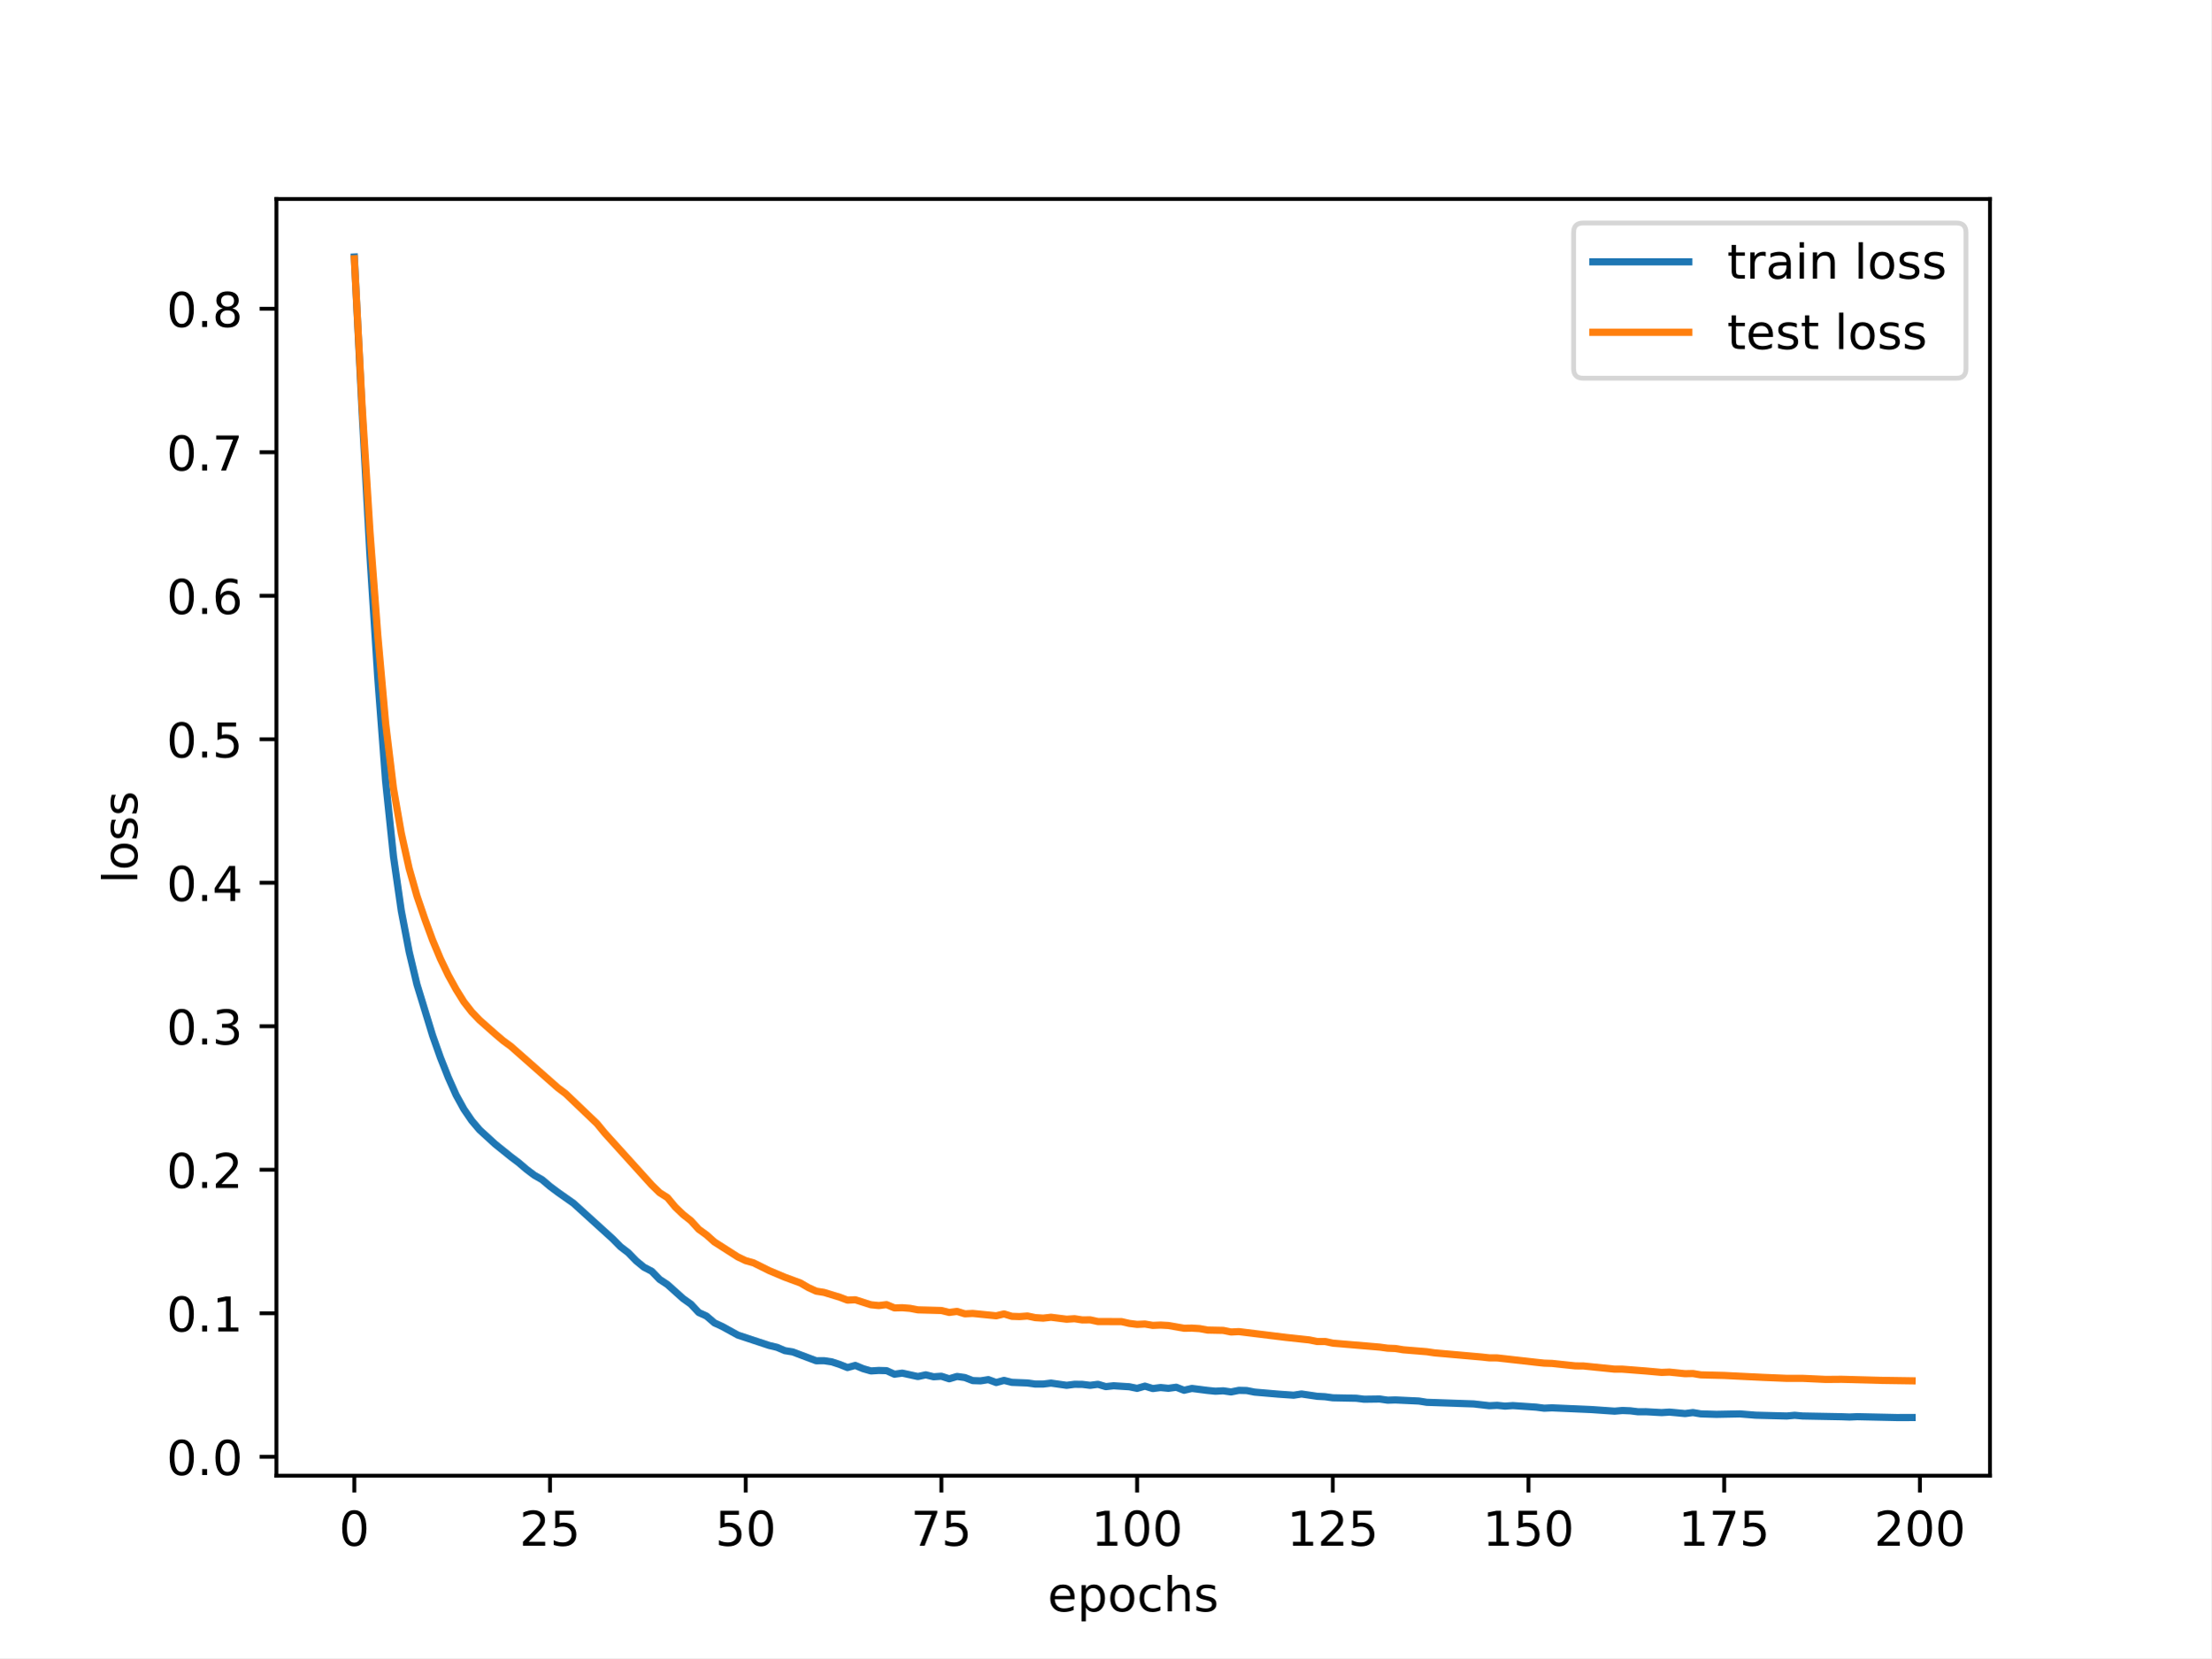
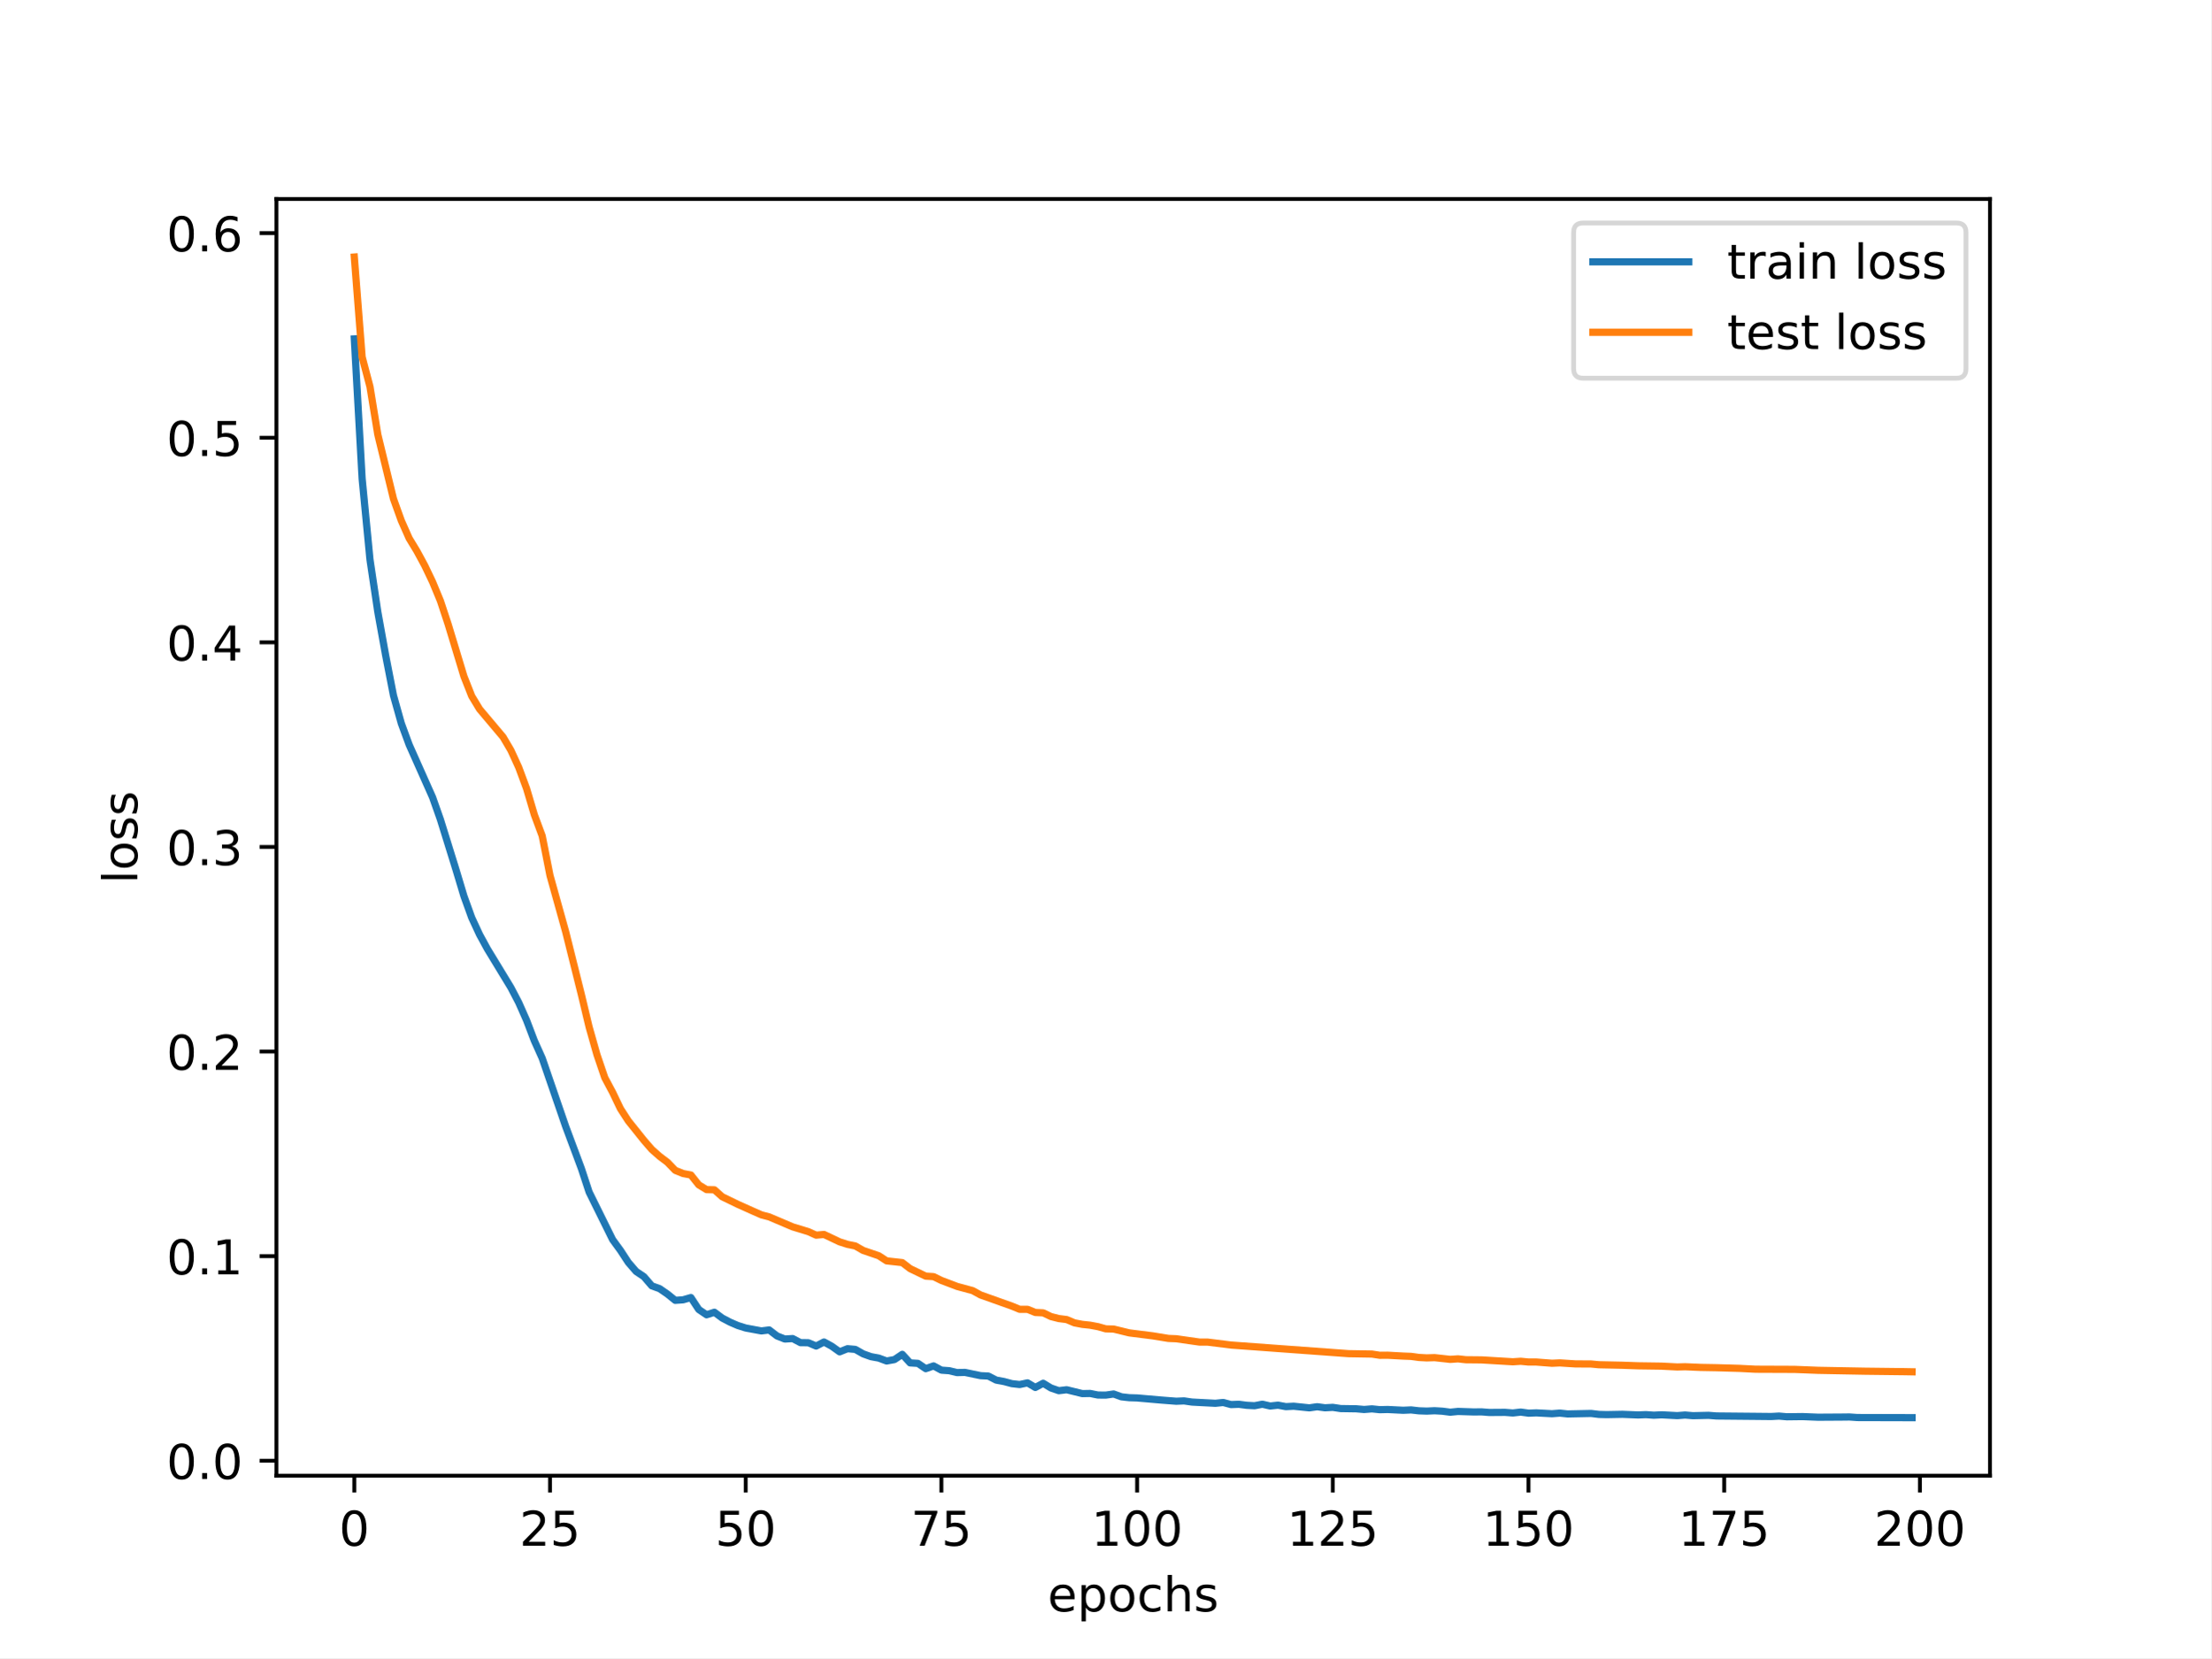
<svg xmlns="http://www.w3.org/2000/svg" xmlns:xlink="http://www.w3.org/1999/xlink" width="460.8pt" height="345.6pt" viewBox="0 0 460.8 345.6" version="1.1">
  <defs>
    <style type="text/css">*{stroke-linejoin: round; stroke-linecap: butt}</style>
  </defs>
  <g id="figure_1">
    <g id="patch_1">
      <path d="M 0 345.6  L 460.8 345.6  L 460.8 0  L 0 0  z " style="fill: #ffffff" />
    </g>
    <g id="axes_1">
      <g id="patch_2">
        <path d="M 57.6 307.584  L 414.72 307.584  L 414.72 41.472  L 57.6 41.472  z " style="fill: #ffffff" />
      </g>
      <g id="matplotlib.axis_1">
        <g id="xtick_1">
          <g id="line2d_1">
            <defs>
-               <path id="m948e7a8122" d="M 0 0  L 0 3.5  " style="stroke: #000000; stroke-width: 0.8" />
-             </defs>
-             <g>
-               <use xlink:href="#m948e7a8122" x="73.833" y="307.584" style="stroke: #000000; stroke-width: 0.8" />
+               <path id="mee2bee1c71" d="M 0 0  L 0 3.5  " style="stroke: #000000; stroke-width: 0.8" />
+             </defs>
+             <g>
+               <use xlink:href="#mee2bee1c71" x="73.833" y="307.584" style="stroke: #000000; stroke-width: 0.8" />
            </g>
          </g>
          <g id="text_1">
            <g transform="translate(70.65148 322.1824) scale(0.1 -0.1)">
              <defs>
                <path id="DejaVuSans-30" d="M 2034 4250  Q 1547 4250 1301 3770  Q 1056 3291 1056 2328  Q 1056 1369 1301 889  Q 1547 409 2034 409  Q 2525 409 2770 889  Q 3016 1369 3016 2328  Q 3016 3291 2770 3770  Q 2525 4250 2034 4250  z M 2034 4750  Q 2819 4750 3233 4129  Q 3647 3509 3647 2328  Q 3647 1150 3233 529  Q 2819 -91 2034 -91  Q 1250 -91 836 529  Q 422 1150 422 2328  Q 422 3509 836 4129  Q 1250 4750 2034 4750  z " transform="scale(0.015625)" />
              </defs>
              <use xlink:href="#DejaVuSans-30" />
            </g>
          </g>
        </g>
        <g id="xtick_2">
          <g id="line2d_2">
            <g>
-               <use xlink:href="#m948e7a8122" x="114.618" y="307.584" style="stroke: #000000; stroke-width: 0.8" />
+               <use xlink:href="#mee2bee1c71" x="114.618" y="307.584" style="stroke: #000000; stroke-width: 0.8" />
            </g>
          </g>
          <g id="text_2">
            <g transform="translate(108.256 322.1824) scale(0.1 -0.1)">
              <defs>
                <path id="DejaVuSans-32" d="M 1228 531  L 3431 531  L 3431 0  L 469 0  L 469 531  Q 828 903 1448 1529  Q 2069 2156 2228 2338  Q 2531 2678 2651 2914  Q 2772 3150 2772 3378  Q 2772 3750 2511 3984  Q 2250 4219 1831 4219  Q 1534 4219 1204 4116  Q 875 4013 500 3803  L 500 4441  Q 881 4594 1212 4672  Q 1544 4750 1819 4750  Q 2544 4750 2975 4387  Q 3406 4025 3406 3419  Q 3406 3131 3298 2873  Q 3191 2616 2906 2266  Q 2828 2175 2409 1742  Q 1991 1309 1228 531  z " transform="scale(0.015625)" />
                <path id="DejaVuSans-35" d="M 691 4666  L 3169 4666  L 3169 4134  L 1269 4134  L 1269 2991  Q 1406 3038 1543 3061  Q 1681 3084 1819 3084  Q 2600 3084 3056 2656  Q 3513 2228 3513 1497  Q 3513 744 3044 326  Q 2575 -91 1722 -91  Q 1428 -91 1123 -41  Q 819 9 494 109  L 494 744  Q 775 591 1075 516  Q 1375 441 1709 441  Q 2250 441 2565 725  Q 2881 1009 2881 1497  Q 2881 1984 2565 2268  Q 2250 2553 1709 2553  Q 1456 2553 1204 2497  Q 953 2441 691 2322  L 691 4666  z " transform="scale(0.015625)" />
              </defs>
              <use xlink:href="#DejaVuSans-32" />
              <use xlink:href="#DejaVuSans-35" x="63.623" />
            </g>
          </g>
        </g>
        <g id="xtick_3">
          <g id="line2d_3">
            <g>
-               <use xlink:href="#m948e7a8122" x="155.404" y="307.584" style="stroke: #000000; stroke-width: 0.8" />
+               <use xlink:href="#mee2bee1c71" x="155.404" y="307.584" style="stroke: #000000; stroke-width: 0.8" />
            </g>
          </g>
          <g id="text_3">
            <g transform="translate(149.0417 322.1824) scale(0.1 -0.1)">
              <use xlink:href="#DejaVuSans-35" />
              <use xlink:href="#DejaVuSans-30" x="63.623" />
            </g>
          </g>
        </g>
        <g id="xtick_4">
          <g id="line2d_4">
            <g>
-               <use xlink:href="#m948e7a8122" x="196.19" y="307.584" style="stroke: #000000; stroke-width: 0.8" />
+               <use xlink:href="#mee2bee1c71" x="196.19" y="307.584" style="stroke: #000000; stroke-width: 0.8" />
            </g>
          </g>
          <g id="text_4">
            <g transform="translate(189.8275 322.1824) scale(0.1 -0.1)">
              <defs>
                <path id="DejaVuSans-37" d="M 525 4666  L 3525 4666  L 3525 4397  L 1831 0  L 1172 0  L 2766 4134  L 525 4134  L 525 4666  z " transform="scale(0.015625)" />
              </defs>
              <use xlink:href="#DejaVuSans-37" />
              <use xlink:href="#DejaVuSans-35" x="63.623" />
            </g>
          </g>
        </g>
        <g id="xtick_5">
          <g id="line2d_5">
            <g>
-               <use xlink:href="#m948e7a8122" x="236.976" y="307.584" style="stroke: #000000; stroke-width: 0.8" />
+               <use xlink:href="#mee2bee1c71" x="236.976" y="307.584" style="stroke: #000000; stroke-width: 0.8" />
            </g>
          </g>
          <g id="text_5">
            <g transform="translate(227.432 322.1824) scale(0.1 -0.1)">
              <defs>
                <path id="DejaVuSans-31" d="M 794 531  L 1825 531  L 1825 4091  L 703 3866  L 703 4441  L 1819 4666  L 2450 4666  L 2450 531  L 3481 531  L 3481 0  L 794 0  L 794 531  z " transform="scale(0.015625)" />
              </defs>
              <use xlink:href="#DejaVuSans-31" />
              <use xlink:href="#DejaVuSans-30" x="63.623" />
              <use xlink:href="#DejaVuSans-30" x="127.246" />
            </g>
          </g>
        </g>
        <g id="xtick_6">
          <g id="line2d_6">
            <g>
-               <use xlink:href="#m948e7a8122" x="277.761" y="307.584" style="stroke: #000000; stroke-width: 0.8" />
+               <use xlink:href="#mee2bee1c71" x="277.761" y="307.584" style="stroke: #000000; stroke-width: 0.8" />
            </g>
          </g>
          <g id="text_6">
            <g transform="translate(268.2177 322.1824) scale(0.1 -0.1)">
              <use xlink:href="#DejaVuSans-31" />
              <use xlink:href="#DejaVuSans-32" x="63.623" />
              <use xlink:href="#DejaVuSans-35" x="127.246" />
            </g>
          </g>
        </g>
        <g id="xtick_7">
          <g id="line2d_7">
            <g>
-               <use xlink:href="#m948e7a8122" x="318.547" y="307.584" style="stroke: #000000; stroke-width: 0.8" />
+               <use xlink:href="#mee2bee1c71" x="318.547" y="307.584" style="stroke: #000000; stroke-width: 0.8" />
            </g>
          </g>
          <g id="text_7">
            <g transform="translate(309.0035 322.1824) scale(0.1 -0.1)">
              <use xlink:href="#DejaVuSans-31" />
              <use xlink:href="#DejaVuSans-35" x="63.623" />
              <use xlink:href="#DejaVuSans-30" x="127.246" />
            </g>
          </g>
        </g>
        <g id="xtick_8">
          <g id="line2d_8">
            <g>
-               <use xlink:href="#m948e7a8122" x="359.333" y="307.584" style="stroke: #000000; stroke-width: 0.8" />
+               <use xlink:href="#mee2bee1c71" x="359.333" y="307.584" style="stroke: #000000; stroke-width: 0.8" />
            </g>
          </g>
          <g id="text_8">
            <g transform="translate(349.7892 322.1824) scale(0.1 -0.1)">
              <use xlink:href="#DejaVuSans-31" />
              <use xlink:href="#DejaVuSans-37" x="63.623" />
              <use xlink:href="#DejaVuSans-35" x="127.246" />
            </g>
          </g>
        </g>
        <g id="xtick_9">
          <g id="line2d_9">
            <g>
-               <use xlink:href="#m948e7a8122" x="400.119" y="307.584" style="stroke: #000000; stroke-width: 0.8" />
+               <use xlink:href="#mee2bee1c71" x="400.119" y="307.584" style="stroke: #000000; stroke-width: 0.8" />
            </g>
          </g>
          <g id="text_9">
            <g transform="translate(390.575 322.1824) scale(0.1 -0.1)">
              <use xlink:href="#DejaVuSans-32" />
              <use xlink:href="#DejaVuSans-30" x="63.623" />
              <use xlink:href="#DejaVuSans-30" x="127.246" />
            </g>
          </g>
        </g>
        <g id="text_10">
          <g transform="translate(218.3272 335.8606) scale(0.1 -0.1)">
            <defs>
              <path id="DejaVuSans-65" d="M 3597 1894  L 3597 1613  L 953 1613  Q 991 1019 1311 708  Q 1631 397 2203 397  Q 2534 397 2845 478  Q 3156 559 3463 722  L 3463 178  Q 3153 47 2828 -22  Q 2503 -91 2169 -91  Q 1331 -91 842 396  Q 353 884 353 1716  Q 353 2575 817 3079  Q 1281 3584 2069 3584  Q 2775 3584 3186 3129  Q 3597 2675 3597 1894  z M 3022 2063  Q 3016 2534 2758 2815  Q 2500 3097 2075 3097  Q 1594 3097 1305 2825  Q 1016 2553 972 2059  L 3022 2063  z " transform="scale(0.015625)" />
              <path id="DejaVuSans-70" d="M 1159 525  L 1159 -1331  L 581 -1331  L 581 3500  L 1159 3500  L 1159 2969  Q 1341 3281 1617 3432  Q 1894 3584 2278 3584  Q 2916 3584 3314 3078  Q 3713 2572 3713 1747  Q 3713 922 3314 415  Q 2916 -91 2278 -91  Q 1894 -91 1617 61  Q 1341 213 1159 525  z M 3116 1747  Q 3116 2381 2855 2742  Q 2594 3103 2138 3103  Q 1681 3103 1420 2742  Q 1159 2381 1159 1747  Q 1159 1113 1420 752  Q 1681 391 2138 391  Q 2594 391 2855 752  Q 3116 1113 3116 1747  z " transform="scale(0.015625)" />
              <path id="DejaVuSans-6f" d="M 1959 3097  Q 1497 3097 1228 2736  Q 959 2375 959 1747  Q 959 1119 1226 758  Q 1494 397 1959 397  Q 2419 397 2687 759  Q 2956 1122 2956 1747  Q 2956 2369 2687 2733  Q 2419 3097 1959 3097  z M 1959 3584  Q 2709 3584 3137 3096  Q 3566 2609 3566 1747  Q 3566 888 3137 398  Q 2709 -91 1959 -91  Q 1206 -91 779 398  Q 353 888 353 1747  Q 353 2609 779 3096  Q 1206 3584 1959 3584  z " transform="scale(0.015625)" />
              <path id="DejaVuSans-63" d="M 3122 3366  L 3122 2828  Q 2878 2963 2633 3030  Q 2388 3097 2138 3097  Q 1578 3097 1268 2742  Q 959 2388 959 1747  Q 959 1106 1268 751  Q 1578 397 2138 397  Q 2388 397 2633 464  Q 2878 531 3122 666  L 3122 134  Q 2881 22 2623 -34  Q 2366 -91 2075 -91  Q 1284 -91 818 406  Q 353 903 353 1747  Q 353 2603 823 3093  Q 1294 3584 2113 3584  Q 2378 3584 2631 3529  Q 2884 3475 3122 3366  z " transform="scale(0.015625)" />
              <path id="DejaVuSans-68" d="M 3513 2113  L 3513 0  L 2938 0  L 2938 2094  Q 2938 2591 2744 2837  Q 2550 3084 2163 3084  Q 1697 3084 1428 2787  Q 1159 2491 1159 1978  L 1159 0  L 581 0  L 581 4863  L 1159 4863  L 1159 2956  Q 1366 3272 1645 3428  Q 1925 3584 2291 3584  Q 2894 3584 3203 3211  Q 3513 2838 3513 2113  z " transform="scale(0.015625)" />
              <path id="DejaVuSans-73" d="M 2834 3397  L 2834 2853  Q 2591 2978 2328 3040  Q 2066 3103 1784 3103  Q 1356 3103 1142 2972  Q 928 2841 928 2578  Q 928 2378 1081 2264  Q 1234 2150 1697 2047  L 1894 2003  Q 2506 1872 2764 1633  Q 3022 1394 3022 966  Q 3022 478 2636 193  Q 2250 -91 1575 -91  Q 1294 -91 989 -36  Q 684 19 347 128  L 347 722  Q 666 556 975 473  Q 1284 391 1588 391  Q 1994 391 2212 530  Q 2431 669 2431 922  Q 2431 1156 2273 1281  Q 2116 1406 1581 1522  L 1381 1569  Q 847 1681 609 1914  Q 372 2147 372 2553  Q 372 3047 722 3315  Q 1072 3584 1716 3584  Q 2034 3584 2315 3537  Q 2597 3491 2834 3397  z " transform="scale(0.015625)" />
            </defs>
            <use xlink:href="#DejaVuSans-65" />
            <use xlink:href="#DejaVuSans-70" x="61.523" />
            <use xlink:href="#DejaVuSans-6f" x="125" />
            <use xlink:href="#DejaVuSans-63" x="186.182" />
            <use xlink:href="#DejaVuSans-68" x="241.162" />
            <use xlink:href="#DejaVuSans-73" x="304.541" />
          </g>
        </g>
      </g>
      <g id="matplotlib.axis_2">
        <g id="ytick_1">
          <g id="line2d_10">
            <defs>
-               <path id="me22b4d1830" d="M 0 0  L -3.5 0  " style="stroke: #000000; stroke-width: 0.8" />
-             </defs>
-             <g>
-               <use xlink:href="#me22b4d1830" x="57.6" y="303.641" style="stroke: #000000; stroke-width: 0.8" />
+               <path id="maa5dd78c0c" d="M 0 0  L -3.5 0  " style="stroke: #000000; stroke-width: 0.8" />
+             </defs>
+             <g>
+               <use xlink:href="#maa5dd78c0c" x="57.6" y="304.47" style="stroke: #000000; stroke-width: 0.8" />
            </g>
          </g>
          <g id="text_11">
-             <g transform="translate(34.69687 307.4407) scale(0.1 -0.1)">
+             <g transform="translate(34.69687 308.2692) scale(0.1 -0.1)">
              <defs>
                <path id="DejaVuSans-2e" d="M 684 794  L 1344 794  L 1344 0  L 684 0  L 684 794  z " transform="scale(0.015625)" />
              </defs>
              <use xlink:href="#DejaVuSans-30" />
              <use xlink:href="#DejaVuSans-2e" x="63.623" />
              <use xlink:href="#DejaVuSans-30" x="95.41" />
            </g>
          </g>
        </g>
        <g id="ytick_2">
          <g id="line2d_11">
            <g>
-               <use xlink:href="#me22b4d1830" x="57.6" y="273.73" style="stroke: #000000; stroke-width: 0.8" />
+               <use xlink:href="#maa5dd78c0c" x="57.6" y="261.823" style="stroke: #000000; stroke-width: 0.8" />
            </g>
          </g>
          <g id="text_12">
-             <g transform="translate(34.69687 277.5287) scale(0.1 -0.1)">
+             <g transform="translate(34.69687 265.6217) scale(0.1 -0.1)">
              <use xlink:href="#DejaVuSans-30" />
              <use xlink:href="#DejaVuSans-2e" x="63.623" />
              <use xlink:href="#DejaVuSans-31" x="95.41" />
            </g>
          </g>
        </g>
        <g id="ytick_3">
          <g id="line2d_12">
            <g>
-               <use xlink:href="#me22b4d1830" x="57.6" y="243.818" style="stroke: #000000; stroke-width: 0.8" />
+               <use xlink:href="#maa5dd78c0c" x="57.6" y="219.175" style="stroke: #000000; stroke-width: 0.8" />
            </g>
          </g>
          <g id="text_13">
-             <g transform="translate(34.69687 247.6168) scale(0.1 -0.1)">
+             <g transform="translate(34.69687 222.9743) scale(0.1 -0.1)">
              <use xlink:href="#DejaVuSans-30" />
              <use xlink:href="#DejaVuSans-2e" x="63.623" />
              <use xlink:href="#DejaVuSans-32" x="95.41" />
            </g>
          </g>
        </g>
        <g id="ytick_4">
          <g id="line2d_13">
            <g>
-               <use xlink:href="#me22b4d1830" x="57.6" y="213.906" style="stroke: #000000; stroke-width: 0.8" />
+               <use xlink:href="#maa5dd78c0c" x="57.6" y="176.528" style="stroke: #000000; stroke-width: 0.8" />
            </g>
          </g>
          <g id="text_14">
-             <g transform="translate(34.69687 217.7049) scale(0.1 -0.1)">
+             <g transform="translate(34.69687 180.3268) scale(0.1 -0.1)">
              <defs>
                <path id="DejaVuSans-33" d="M 2597 2516  Q 3050 2419 3304 2112  Q 3559 1806 3559 1356  Q 3559 666 3084 287  Q 2609 -91 1734 -91  Q 1441 -91 1130 -33  Q 819 25 488 141  L 488 750  Q 750 597 1062 519  Q 1375 441 1716 441  Q 2309 441 2620 675  Q 2931 909 2931 1356  Q 2931 1769 2642 2001  Q 2353 2234 1838 2234  L 1294 2234  L 1294 2753  L 1863 2753  Q 2328 2753 2575 2939  Q 2822 3125 2822 3475  Q 2822 3834 2567 4026  Q 2313 4219 1838 4219  Q 1578 4219 1281 4162  Q 984 4106 628 3988  L 628 4550  Q 988 4650 1302 4700  Q 1616 4750 1894 4750  Q 2613 4750 3031 4423  Q 3450 4097 3450 3541  Q 3450 3153 3228 2886  Q 3006 2619 2597 2516  z " transform="scale(0.015625)" />
              </defs>
              <use xlink:href="#DejaVuSans-30" />
              <use xlink:href="#DejaVuSans-2e" x="63.623" />
              <use xlink:href="#DejaVuSans-33" x="95.41" />
            </g>
          </g>
        </g>
        <g id="ytick_5">
          <g id="line2d_14">
            <g>
-               <use xlink:href="#me22b4d1830" x="57.6" y="183.994" style="stroke: #000000; stroke-width: 0.8" />
+               <use xlink:href="#maa5dd78c0c" x="57.6" y="133.88" style="stroke: #000000; stroke-width: 0.8" />
            </g>
          </g>
          <g id="text_15">
-             <g transform="translate(34.69687 187.7929) scale(0.1 -0.1)">
+             <g transform="translate(34.69687 137.6794) scale(0.1 -0.1)">
              <defs>
                <path id="DejaVuSans-34" d="M 2419 4116  L 825 1625  L 2419 1625  L 2419 4116  z M 2253 4666  L 3047 4666  L 3047 1625  L 3713 1625  L 3713 1100  L 3047 1100  L 3047 0  L 2419 0  L 2419 1100  L 313 1100  L 313 1709  L 2253 4666  z " transform="scale(0.015625)" />
              </defs>
              <use xlink:href="#DejaVuSans-30" />
              <use xlink:href="#DejaVuSans-2e" x="63.623" />
              <use xlink:href="#DejaVuSans-34" x="95.41" />
            </g>
          </g>
        </g>
        <g id="ytick_6">
          <g id="line2d_15">
            <g>
-               <use xlink:href="#me22b4d1830" x="57.6" y="154.082" style="stroke: #000000; stroke-width: 0.8" />
+               <use xlink:href="#maa5dd78c0c" x="57.6" y="91.233" style="stroke: #000000; stroke-width: 0.8" />
            </g>
          </g>
          <g id="text_16">
-             <g transform="translate(34.69687 157.881) scale(0.1 -0.1)">
+             <g transform="translate(34.69687 95.03197) scale(0.1 -0.1)">
              <use xlink:href="#DejaVuSans-30" />
              <use xlink:href="#DejaVuSans-2e" x="63.623" />
              <use xlink:href="#DejaVuSans-35" x="95.41" />
            </g>
          </g>
        </g>
        <g id="ytick_7">
          <g id="line2d_16">
            <g>
-               <use xlink:href="#me22b4d1830" x="57.6" y="124.17" style="stroke: #000000; stroke-width: 0.8" />
+               <use xlink:href="#maa5dd78c0c" x="57.6" y="48.585" style="stroke: #000000; stroke-width: 0.8" />
            </g>
          </g>
          <g id="text_17">
-             <g transform="translate(34.69687 127.969) scale(0.1 -0.1)">
+             <g transform="translate(34.69687 52.38453) scale(0.1 -0.1)">
              <defs>
                <path id="DejaVuSans-36" d="M 2113 2584  Q 1688 2584 1439 2293  Q 1191 2003 1191 1497  Q 1191 994 1439 701  Q 1688 409 2113 409  Q 2538 409 2786 701  Q 3034 994 3034 1497  Q 3034 2003 2786 2293  Q 2538 2584 2113 2584  z M 3366 4563  L 3366 3988  Q 3128 4100 2886 4159  Q 2644 4219 2406 4219  Q 1781 4219 1451 3797  Q 1122 3375 1075 2522  Q 1259 2794 1537 2939  Q 1816 3084 2150 3084  Q 2853 3084 3261 2657  Q 3669 2231 3669 1497  Q 3669 778 3244 343  Q 2819 -91 2113 -91  Q 1303 -91 875 529  Q 447 1150 447 2328  Q 447 3434 972 4092  Q 1497 4750 2381 4750  Q 2619 4750 2861 4703  Q 3103 4656 3366 4563  z " transform="scale(0.015625)" />
              </defs>
              <use xlink:href="#DejaVuSans-30" />
              <use xlink:href="#DejaVuSans-2e" x="63.623" />
              <use xlink:href="#DejaVuSans-36" x="95.41" />
            </g>
          </g>
        </g>
-         <g id="ytick_8">
-           <g id="line2d_17">
-             <g>
-               <use xlink:href="#me22b4d1830" x="57.6" y="94.258" style="stroke: #000000; stroke-width: 0.8" />
-             </g>
-           </g>
-           <g id="text_18">
-             <g transform="translate(34.69687 98.05711) scale(0.1 -0.1)">
-               <use xlink:href="#DejaVuSans-30" />
-               <use xlink:href="#DejaVuSans-2e" x="63.623" />
-               <use xlink:href="#DejaVuSans-37" x="95.41" />
-             </g>
-           </g>
-         </g>
-         <g id="ytick_9">
-           <g id="line2d_18">
-             <g>
-               <use xlink:href="#me22b4d1830" x="57.6" y="64.346" style="stroke: #000000; stroke-width: 0.8" />
-             </g>
-           </g>
-           <g id="text_19">
-             <g transform="translate(34.69687 68.14517) scale(0.1 -0.1)">
-               <defs>
-                 <path id="DejaVuSans-38" d="M 2034 2216  Q 1584 2216 1326 1975  Q 1069 1734 1069 1313  Q 1069 891 1326 650  Q 1584 409 2034 409  Q 2484 409 2743 651  Q 3003 894 3003 1313  Q 3003 1734 2745 1975  Q 2488 2216 2034 2216  z M 1403 2484  Q 997 2584 770 2862  Q 544 3141 544 3541  Q 544 4100 942 4425  Q 1341 4750 2034 4750  Q 2731 4750 3128 4425  Q 3525 4100 3525 3541  Q 3525 3141 3298 2862  Q 3072 2584 2669 2484  Q 3125 2378 3379 2068  Q 3634 1759 3634 1313  Q 3634 634 3220 271  Q 2806 -91 2034 -91  Q 1263 -91 848 271  Q 434 634 434 1313  Q 434 1759 690 2068  Q 947 2378 1403 2484  z M 1172 3481  Q 1172 3119 1398 2916  Q 1625 2713 2034 2713  Q 2441 2713 2670 2916  Q 2900 3119 2900 3481  Q 2900 3844 2670 4047  Q 2441 4250 2034 4250  Q 1625 4250 1398 4047  Q 1172 3844 1172 3481  z " transform="scale(0.015625)" />
-               </defs>
-               <use xlink:href="#DejaVuSans-30" />
-               <use xlink:href="#DejaVuSans-2e" x="63.623" />
-               <use xlink:href="#DejaVuSans-38" x="95.41" />
-             </g>
-           </g>
-         </g>
-         <g id="text_20">
+         <g id="text_18">
          <g transform="translate(28.61719 184.1858) rotate(-90) scale(0.1 -0.1)">
            <defs>
              <path id="DejaVuSans-6c" d="M 603 4863  L 1178 4863  L 1178 0  L 603 0  L 603 4863  z " transform="scale(0.015625)" />
            </defs>
            <use xlink:href="#DejaVuSans-6c" />
            <use xlink:href="#DejaVuSans-6f" x="27.783" />
            <use xlink:href="#DejaVuSans-73" x="88.965" />
            <use xlink:href="#DejaVuSans-73" x="141.064" />
          </g>
        </g>
      </g>
-       <g id="line2d_19">
-         <path d="M 73.833 53.568  L 75.464 86.024  L 77.096 115.868  L 78.727 141.341  L 80.358 162.824  L 81.99 178.49  L 83.621 189.814  L 85.253 198.338  L 86.884 205.174  L 90.147 215.827  L 91.778 220.434  L 93.41 224.554  L 95.041 228.221  L 96.673 231.188  L 98.304 233.57  L 99.936 235.496  L 103.198 238.48  L 106.461 241.108  L 108.093 242.339  L 109.724 243.732  L 111.356 244.962  L 112.987 245.895  L 114.618 247.282  L 116.25 248.503  L 119.513 250.799  L 126.038 256.72  L 127.67 258.199  L 129.301 259.851  L 130.933 261.105  L 132.564 262.789  L 134.196 264.128  L 135.827 264.976  L 137.458 266.665  L 139.09 267.738  L 142.353 270.667  L 143.984 271.828  L 145.616 273.571  L 147.247 274.319  L 148.879 275.73  L 150.51 276.483  L 153.773 278.278  L 160.299 280.441  L 161.93 280.827  L 163.561 281.522  L 165.193 281.785  L 170.087 283.629  L 171.719 283.616  L 173.35 283.86  L 174.981 284.393  L 176.613 285.045  L 178.244 284.603  L 179.876 285.283  L 181.507 285.747  L 183.139 285.646  L 184.77 285.691  L 186.401 286.435  L 188.033 286.205  L 191.296 286.922  L 192.927 286.563  L 194.559 286.966  L 196.19 286.857  L 197.821 287.389  L 199.453 286.898  L 201.084 287.129  L 202.716 287.763  L 204.347 287.819  L 205.979 287.56  L 207.61 288.167  L 209.241 287.723  L 210.873 288.131  L 214.136 288.262  L 215.767 288.488  L 217.399 288.487  L 219.03 288.287  L 222.293 288.746  L 223.924 288.535  L 225.556 288.549  L 227.187 288.749  L 228.819 288.535  L 230.45 289.019  L 232.081 288.842  L 235.344 289.046  L 236.976 289.384  L 238.607 288.917  L 240.239 289.423  L 241.87 289.212  L 243.501 289.374  L 245.133 289.146  L 246.764 289.78  L 248.396 289.398  L 251.659 289.816  L 253.29 289.978  L 254.921 289.893  L 256.553 290.128  L 258.184 289.798  L 259.816 289.836  L 261.447 290.162  L 266.341 290.581  L 269.604 290.808  L 271.236 290.552  L 274.499 291.039  L 276.13 291.126  L 277.761 291.35  L 282.656 291.445  L 284.287 291.648  L 287.55 291.604  L 289.181 291.845  L 290.813 291.797  L 295.707 292.023  L 297.339 292.286  L 307.127 292.627  L 310.39 293.001  L 312.021 292.922  L 313.653 293.086  L 315.284 292.974  L 320.179 293.303  L 321.81 293.516  L 323.441 293.442  L 331.599 293.795  L 336.493 294.135  L 338.124 293.993  L 339.756 294.061  L 341.387 294.265  L 343.019 294.254  L 346.282 294.435  L 347.913 294.331  L 351.176 294.637  L 352.807 294.425  L 354.439 294.701  L 357.702 294.802  L 362.596 294.706  L 365.859 294.974  L 372.384 295.143  L 374.016 294.993  L 375.647 295.14  L 383.804 295.294  L 385.436 295.354  L 387.067 295.282  L 395.224 295.46  L 398.487 295.458  L 398.487 295.458  " clip-path="url(#pf36b321ec7)" style="fill: none; stroke: #1f77b4; stroke-width: 1.5; stroke-linecap: square" />
-       </g>
-       <g id="line2d_20">
-         <path d="M 73.833 53.928  L 75.464 84.73  L 77.096 110.836  L 78.727 132.422  L 80.358 150.721  L 81.99 164.29  L 83.621 173.661  L 85.253 180.989  L 86.884 186.739  L 88.516 191.524  L 90.147 195.955  L 91.778 199.841  L 93.41 203.244  L 95.041 206.206  L 96.673 208.827  L 98.304 210.915  L 99.936 212.62  L 103.198 215.507  L 104.83 216.895  L 106.461 218.092  L 116.25 226.729  L 117.881 227.955  L 124.407 234.192  L 126.038 236.178  L 135.827 247  L 137.458 248.587  L 139.09 249.621  L 140.721 251.583  L 142.353 253.147  L 143.984 254.435  L 145.616 256.225  L 147.247 257.405  L 148.879 258.865  L 153.773 261.991  L 155.404 262.766  L 157.036 263.222  L 160.299 264.841  L 163.561 266.217  L 166.824 267.421  L 168.456 268.372  L 170.087 269.119  L 171.719 269.38  L 174.981 270.376  L 176.613 270.994  L 178.244 270.918  L 181.507 271.961  L 183.139 272.123  L 184.77 271.931  L 186.401 272.614  L 188.033 272.576  L 189.664 272.705  L 191.296 273.018  L 196.19 273.152  L 197.821 273.557  L 199.453 273.344  L 201.084 273.85  L 202.716 273.768  L 207.61 274.258  L 209.241 273.868  L 210.873 274.368  L 212.504 274.421  L 214.136 274.303  L 215.767 274.642  L 217.399 274.747  L 219.03 274.56  L 222.293 274.972  L 223.924 274.867  L 225.556 275.122  L 227.187 275.102  L 228.819 275.458  L 233.713 275.473  L 235.344 275.843  L 236.976 276.047  L 238.607 275.974  L 240.239 276.256  L 241.87 276.189  L 243.501 276.28  L 246.764 276.852  L 248.396 276.826  L 250.027 276.931  L 251.659 277.235  L 254.921 277.301  L 256.553 277.632  L 258.184 277.554  L 267.973 278.762  L 272.867 279.285  L 274.499 279.615  L 276.13 279.609  L 277.761 279.96  L 287.55 280.786  L 289.181 281.01  L 290.813 281.074  L 292.444 281.345  L 297.339 281.745  L 298.97 281.985  L 308.759 282.848  L 310.39 283.027  L 312.021 283.036  L 320.179 283.954  L 321.81 284.127  L 323.441 284.18  L 328.336 284.704  L 329.967 284.714  L 336.493 285.38  L 338.124 285.382  L 343.019 285.761  L 346.282 286.055  L 347.913 285.992  L 351.176 286.328  L 352.807 286.292  L 354.439 286.57  L 359.333 286.693  L 362.596 286.857  L 367.49 287.094  L 372.384 287.295  L 375.647 287.292  L 380.542 287.519  L 383.804 287.492  L 391.962 287.714  L 398.487 287.812  L 398.487 287.812  " clip-path="url(#pf36b321ec7)" style="fill: none; stroke: #ff7f0e; stroke-width: 1.5; stroke-linecap: square" />
+       <g id="line2d_17">
+         <path d="M 73.833 70.627  L 75.464 99.777  L 77.096 116.622  L 78.727 127.529  L 80.358 136.559  L 81.99 144.937  L 83.621 150.759  L 85.253 155.205  L 90.147 166.194  L 91.778 170.815  L 95.041 181.327  L 96.673 186.759  L 98.304 191.276  L 99.936 194.794  L 101.567 197.784  L 106.461 205.836  L 108.093 208.959  L 109.724 212.641  L 111.356 216.929  L 112.987 220.555  L 117.881 234.788  L 121.144 243.533  L 122.776 248.483  L 127.67 258.383  L 129.301 260.62  L 130.933 263.118  L 132.564 265.008  L 134.196 266.108  L 135.827 268.007  L 137.458 268.598  L 139.09 269.717  L 140.721 271.037  L 142.353 270.925  L 143.984 270.452  L 145.616 272.936  L 147.247 274.047  L 148.879 273.517  L 150.51 274.725  L 152.141 275.583  L 153.773 276.284  L 155.404 276.801  L 158.667 277.407  L 160.299 277.206  L 161.93 278.456  L 163.561 279.1  L 165.193 279  L 166.824 279.856  L 168.456 279.871  L 170.087 280.562  L 171.719 279.716  L 173.35 280.607  L 174.981 281.772  L 176.613 281.115  L 178.244 281.257  L 179.876 282.186  L 181.507 282.77  L 183.139 283.072  L 184.77 283.679  L 186.401 283.383  L 188.033 282.285  L 189.664 284.072  L 191.296 284.167  L 192.927 285.28  L 194.559 284.702  L 196.19 285.584  L 197.821 285.698  L 199.453 286.093  L 201.084 286.051  L 204.347 286.735  L 205.979 286.818  L 207.61 287.658  L 209.241 287.96  L 210.873 288.399  L 212.504 288.584  L 214.136 288.235  L 215.767 289.19  L 217.399 288.316  L 219.03 289.305  L 220.661 289.868  L 222.293 289.668  L 225.556 290.472  L 227.187 290.44  L 228.819 290.772  L 230.45 290.787  L 232.081 290.55  L 233.713 291.146  L 235.344 291.33  L 236.976 291.379  L 241.87 291.807  L 245.133 292.062  L 246.764 291.993  L 248.396 292.234  L 253.29 292.493  L 254.921 292.323  L 256.553 292.763  L 258.184 292.7  L 259.816 292.915  L 261.447 293.004  L 263.079 292.686  L 264.71 293.064  L 266.341 292.884  L 267.973 293.192  L 269.604 293.106  L 272.867 293.444  L 274.499 293.21  L 276.13 293.429  L 277.761 293.34  L 279.393 293.59  L 282.656 293.64  L 284.287 293.782  L 285.919 293.651  L 287.55 293.823  L 289.181 293.781  L 292.444 293.946  L 294.076 293.872  L 295.707 294.061  L 297.339 294.121  L 298.97 294.044  L 300.601 294.139  L 302.233 294.355  L 303.864 294.19  L 307.127 294.299  L 308.759 294.283  L 310.39 294.409  L 313.653 294.385  L 315.284 294.515  L 316.916 294.325  L 318.547 294.552  L 320.179 294.492  L 323.441 294.668  L 325.073 294.541  L 326.704 294.713  L 331.599 294.612  L 333.23 294.814  L 334.862 294.855  L 338.124 294.792  L 341.387 294.924  L 343.019 294.857  L 344.65 294.977  L 346.282 294.893  L 349.544 295.064  L 351.176 294.938  L 352.807 295.077  L 356.07 295.002  L 357.702 295.135  L 365.859 295.213  L 369.122 295.246  L 370.753 295.157  L 372.384 295.301  L 375.647 295.261  L 378.91 295.392  L 383.804 295.362  L 385.436 295.343  L 387.067 295.458  L 398.487 295.488  L 398.487 295.488  " clip-path="url(#pd7f2e15a56)" style="fill: none; stroke: #1f77b4; stroke-width: 1.5; stroke-linecap: square" />
+       </g>
+       <g id="line2d_18">
+         <path d="M 73.833 53.568  L 75.464 74.412  L 77.096 80.593  L 78.727 90.564  L 81.99 103.963  L 83.621 108.504  L 85.253 112.184  L 86.884 114.875  L 88.516 117.89  L 90.147 121.306  L 91.778 125.246  L 93.41 130.182  L 96.673 140.962  L 98.304 145.091  L 99.936 147.793  L 104.83 153.605  L 106.461 156.378  L 108.093 159.935  L 109.724 164.333  L 111.356 169.832  L 112.987 174.221  L 114.618 182.487  L 117.881 194.197  L 121.144 207.265  L 122.776 214.094  L 124.407 219.847  L 126.038 224.636  L 127.67 227.689  L 129.301 231.097  L 130.933 233.618  L 134.196 237.691  L 135.827 239.575  L 137.458 241.02  L 139.09 242.252  L 140.721 243.941  L 142.353 244.601  L 143.984 244.908  L 145.616 246.959  L 147.247 247.954  L 148.879 247.995  L 150.51 249.448  L 153.773 251.027  L 157.036 252.491  L 158.667 253.211  L 160.299 253.641  L 165.193 255.721  L 168.456 256.715  L 170.087 257.449  L 171.719 257.301  L 174.981 258.844  L 176.613 259.368  L 178.244 259.696  L 179.876 260.632  L 183.139 261.743  L 184.77 262.807  L 188.033 263.169  L 189.664 264.422  L 192.927 265.993  L 194.559 266.096  L 196.19 266.89  L 199.453 268.128  L 202.716 269.016  L 204.347 269.91  L 210.873 272.236  L 212.504 272.908  L 214.136 272.901  L 215.767 273.565  L 217.399 273.643  L 219.03 274.416  L 220.661 274.832  L 222.293 275.04  L 223.924 275.728  L 225.556 276.039  L 227.187 276.213  L 228.819 276.52  L 230.45 276.981  L 232.081 277.022  L 235.344 277.817  L 240.239 278.438  L 243.501 278.974  L 245.133 279.039  L 250.027 279.741  L 251.659 279.736  L 256.553 280.353  L 281.024 282.149  L 285.919 282.233  L 287.55 282.485  L 289.181 282.47  L 292.444 282.652  L 294.076 282.713  L 295.707 282.94  L 297.339 283.029  L 298.97 282.979  L 302.233 283.34  L 303.864 283.23  L 305.496 283.415  L 308.759 283.448  L 315.284 283.84  L 316.916 283.734  L 318.547 283.894  L 320.179 283.893  L 323.441 284.144  L 325.073 284.071  L 328.336 284.281  L 331.599 284.3  L 333.23 284.456  L 338.124 284.562  L 341.387 284.68  L 346.282 284.751  L 349.544 284.922  L 351.176 284.876  L 354.439 285.018  L 357.702 285.077  L 362.596 285.221  L 365.859 285.392  L 374.016 285.425  L 378.91 285.619  L 388.699 285.802  L 396.856 285.9  L 398.487 285.929  L 398.487 285.929  " clip-path="url(#pd7f2e15a56)" style="fill: none; stroke: #ff7f0e; stroke-width: 1.5; stroke-linecap: square" />
      </g>
      <g id="patch_3">
        <path d="M 57.6 307.584  L 57.6 41.472  " style="fill: none; stroke: #000000; stroke-width: 0.8; stroke-linejoin: miter; stroke-linecap: square" />
      </g>
      <g id="patch_4">
        <path d="M 414.72 307.584  L 414.72 41.472  " style="fill: none; stroke: #000000; stroke-width: 0.8; stroke-linejoin: miter; stroke-linecap: square" />
      </g>
      <g id="patch_5">
        <path d="M 57.6 307.584  L 414.72 307.584  " style="fill: none; stroke: #000000; stroke-width: 0.8; stroke-linejoin: miter; stroke-linecap: square" />
      </g>
      <g id="patch_6">
        <path d="M 57.6 41.472  L 414.72 41.472  " style="fill: none; stroke: #000000; stroke-width: 0.8; stroke-linejoin: miter; stroke-linecap: square" />
      </g>
      <g id="legend_1">
        <g id="patch_7">
          <path d="M 329.951 78.828  L 407.72 78.828  Q 409.72 78.828 409.72 76.828  L 409.72 48.472  Q 409.72 46.472 407.72 46.472  L 329.951 46.472  Q 327.951 46.472 327.951 48.472  L 327.951 76.828  Q 327.951 78.828 329.951 78.828  z " style="fill: #ffffff; opacity: 0.8; stroke: #cccccc; stroke-linejoin: miter" />
        </g>
-         <g id="line2d_21">
+         <g id="line2d_19">
          <path d="M 331.951 54.57  L 341.951 54.57  L 351.951 54.57  " style="fill: none; stroke: #1f77b4; stroke-width: 1.5; stroke-linecap: square" />
        </g>
-         <g id="text_21">
+         <g id="text_19">
          <g transform="translate(359.9513 58.07044) scale(0.1 -0.1)">
            <defs>
              <path id="DejaVuSans-74" d="M 1172 4494  L 1172 3500  L 2356 3500  L 2356 3053  L 1172 3053  L 1172 1153  Q 1172 725 1289 603  Q 1406 481 1766 481  L 2356 481  L 2356 0  L 1766 0  Q 1100 0 847 248  Q 594 497 594 1153  L 594 3053  L 172 3053  L 172 3500  L 594 3500  L 594 4494  L 1172 4494  z " transform="scale(0.015625)" />
              <path id="DejaVuSans-72" d="M 2631 2963  Q 2534 3019 2420 3045  Q 2306 3072 2169 3072  Q 1681 3072 1420 2755  Q 1159 2438 1159 1844  L 1159 0  L 581 0  L 581 3500  L 1159 3500  L 1159 2956  Q 1341 3275 1631 3429  Q 1922 3584 2338 3584  Q 2397 3584 2469 3576  Q 2541 3569 2628 3553  L 2631 2963  z " transform="scale(0.015625)" />
              <path id="DejaVuSans-61" d="M 2194 1759  Q 1497 1759 1228 1600  Q 959 1441 959 1056  Q 959 750 1161 570  Q 1363 391 1709 391  Q 2188 391 2477 730  Q 2766 1069 2766 1631  L 2766 1759  L 2194 1759  z M 3341 1997  L 3341 0  L 2766 0  L 2766 531  Q 2569 213 2275 61  Q 1981 -91 1556 -91  Q 1019 -91 701 211  Q 384 513 384 1019  Q 384 1609 779 1909  Q 1175 2209 1959 2209  L 2766 2209  L 2766 2266  Q 2766 2663 2505 2880  Q 2244 3097 1772 3097  Q 1472 3097 1187 3025  Q 903 2953 641 2809  L 641 3341  Q 956 3463 1253 3523  Q 1550 3584 1831 3584  Q 2591 3584 2966 3190  Q 3341 2797 3341 1997  z " transform="scale(0.015625)" />
              <path id="DejaVuSans-69" d="M 603 3500  L 1178 3500  L 1178 0  L 603 0  L 603 3500  z M 603 4863  L 1178 4863  L 1178 4134  L 603 4134  L 603 4863  z " transform="scale(0.015625)" />
              <path id="DejaVuSans-6e" d="M 3513 2113  L 3513 0  L 2938 0  L 2938 2094  Q 2938 2591 2744 2837  Q 2550 3084 2163 3084  Q 1697 3084 1428 2787  Q 1159 2491 1159 1978  L 1159 0  L 581 0  L 581 3500  L 1159 3500  L 1159 2956  Q 1366 3272 1645 3428  Q 1925 3584 2291 3584  Q 2894 3584 3203 3211  Q 3513 2838 3513 2113  z " transform="scale(0.015625)" />
              <path id="DejaVuSans-20" transform="scale(0.015625)" />
            </defs>
            <use xlink:href="#DejaVuSans-74" />
            <use xlink:href="#DejaVuSans-72" x="39.209" />
            <use xlink:href="#DejaVuSans-61" x="80.322" />
            <use xlink:href="#DejaVuSans-69" x="141.602" />
            <use xlink:href="#DejaVuSans-6e" x="169.385" />
            <use xlink:href="#DejaVuSans-20" x="232.764" />
            <use xlink:href="#DejaVuSans-6c" x="264.551" />
            <use xlink:href="#DejaVuSans-6f" x="292.334" />
            <use xlink:href="#DejaVuSans-73" x="353.516" />
            <use xlink:href="#DejaVuSans-73" x="405.615" />
          </g>
        </g>
-         <g id="line2d_22">
+         <g id="line2d_20">
          <path d="M 331.951 69.249  L 341.951 69.249  L 351.951 69.249  " style="fill: none; stroke: #ff7f0e; stroke-width: 1.5; stroke-linecap: square" />
        </g>
-         <g id="text_22">
+         <g id="text_20">
          <g transform="translate(359.9513 72.74856) scale(0.1 -0.1)">
            <use xlink:href="#DejaVuSans-74" />
            <use xlink:href="#DejaVuSans-65" x="39.209" />
            <use xlink:href="#DejaVuSans-73" x="100.732" />
            <use xlink:href="#DejaVuSans-74" x="152.832" />
            <use xlink:href="#DejaVuSans-20" x="192.041" />
            <use xlink:href="#DejaVuSans-6c" x="223.828" />
            <use xlink:href="#DejaVuSans-6f" x="251.611" />
            <use xlink:href="#DejaVuSans-73" x="312.793" />
            <use xlink:href="#DejaVuSans-73" x="364.893" />
          </g>
        </g>
      </g>
    </g>
  </g>
  <defs>
-     <clipPath id="pf36b321ec7">
+     <clipPath id="pd7f2e15a56">
      <rect x="57.6" y="41.472" width="357.12" height="266.112" />
    </clipPath>
  </defs>
</svg>
